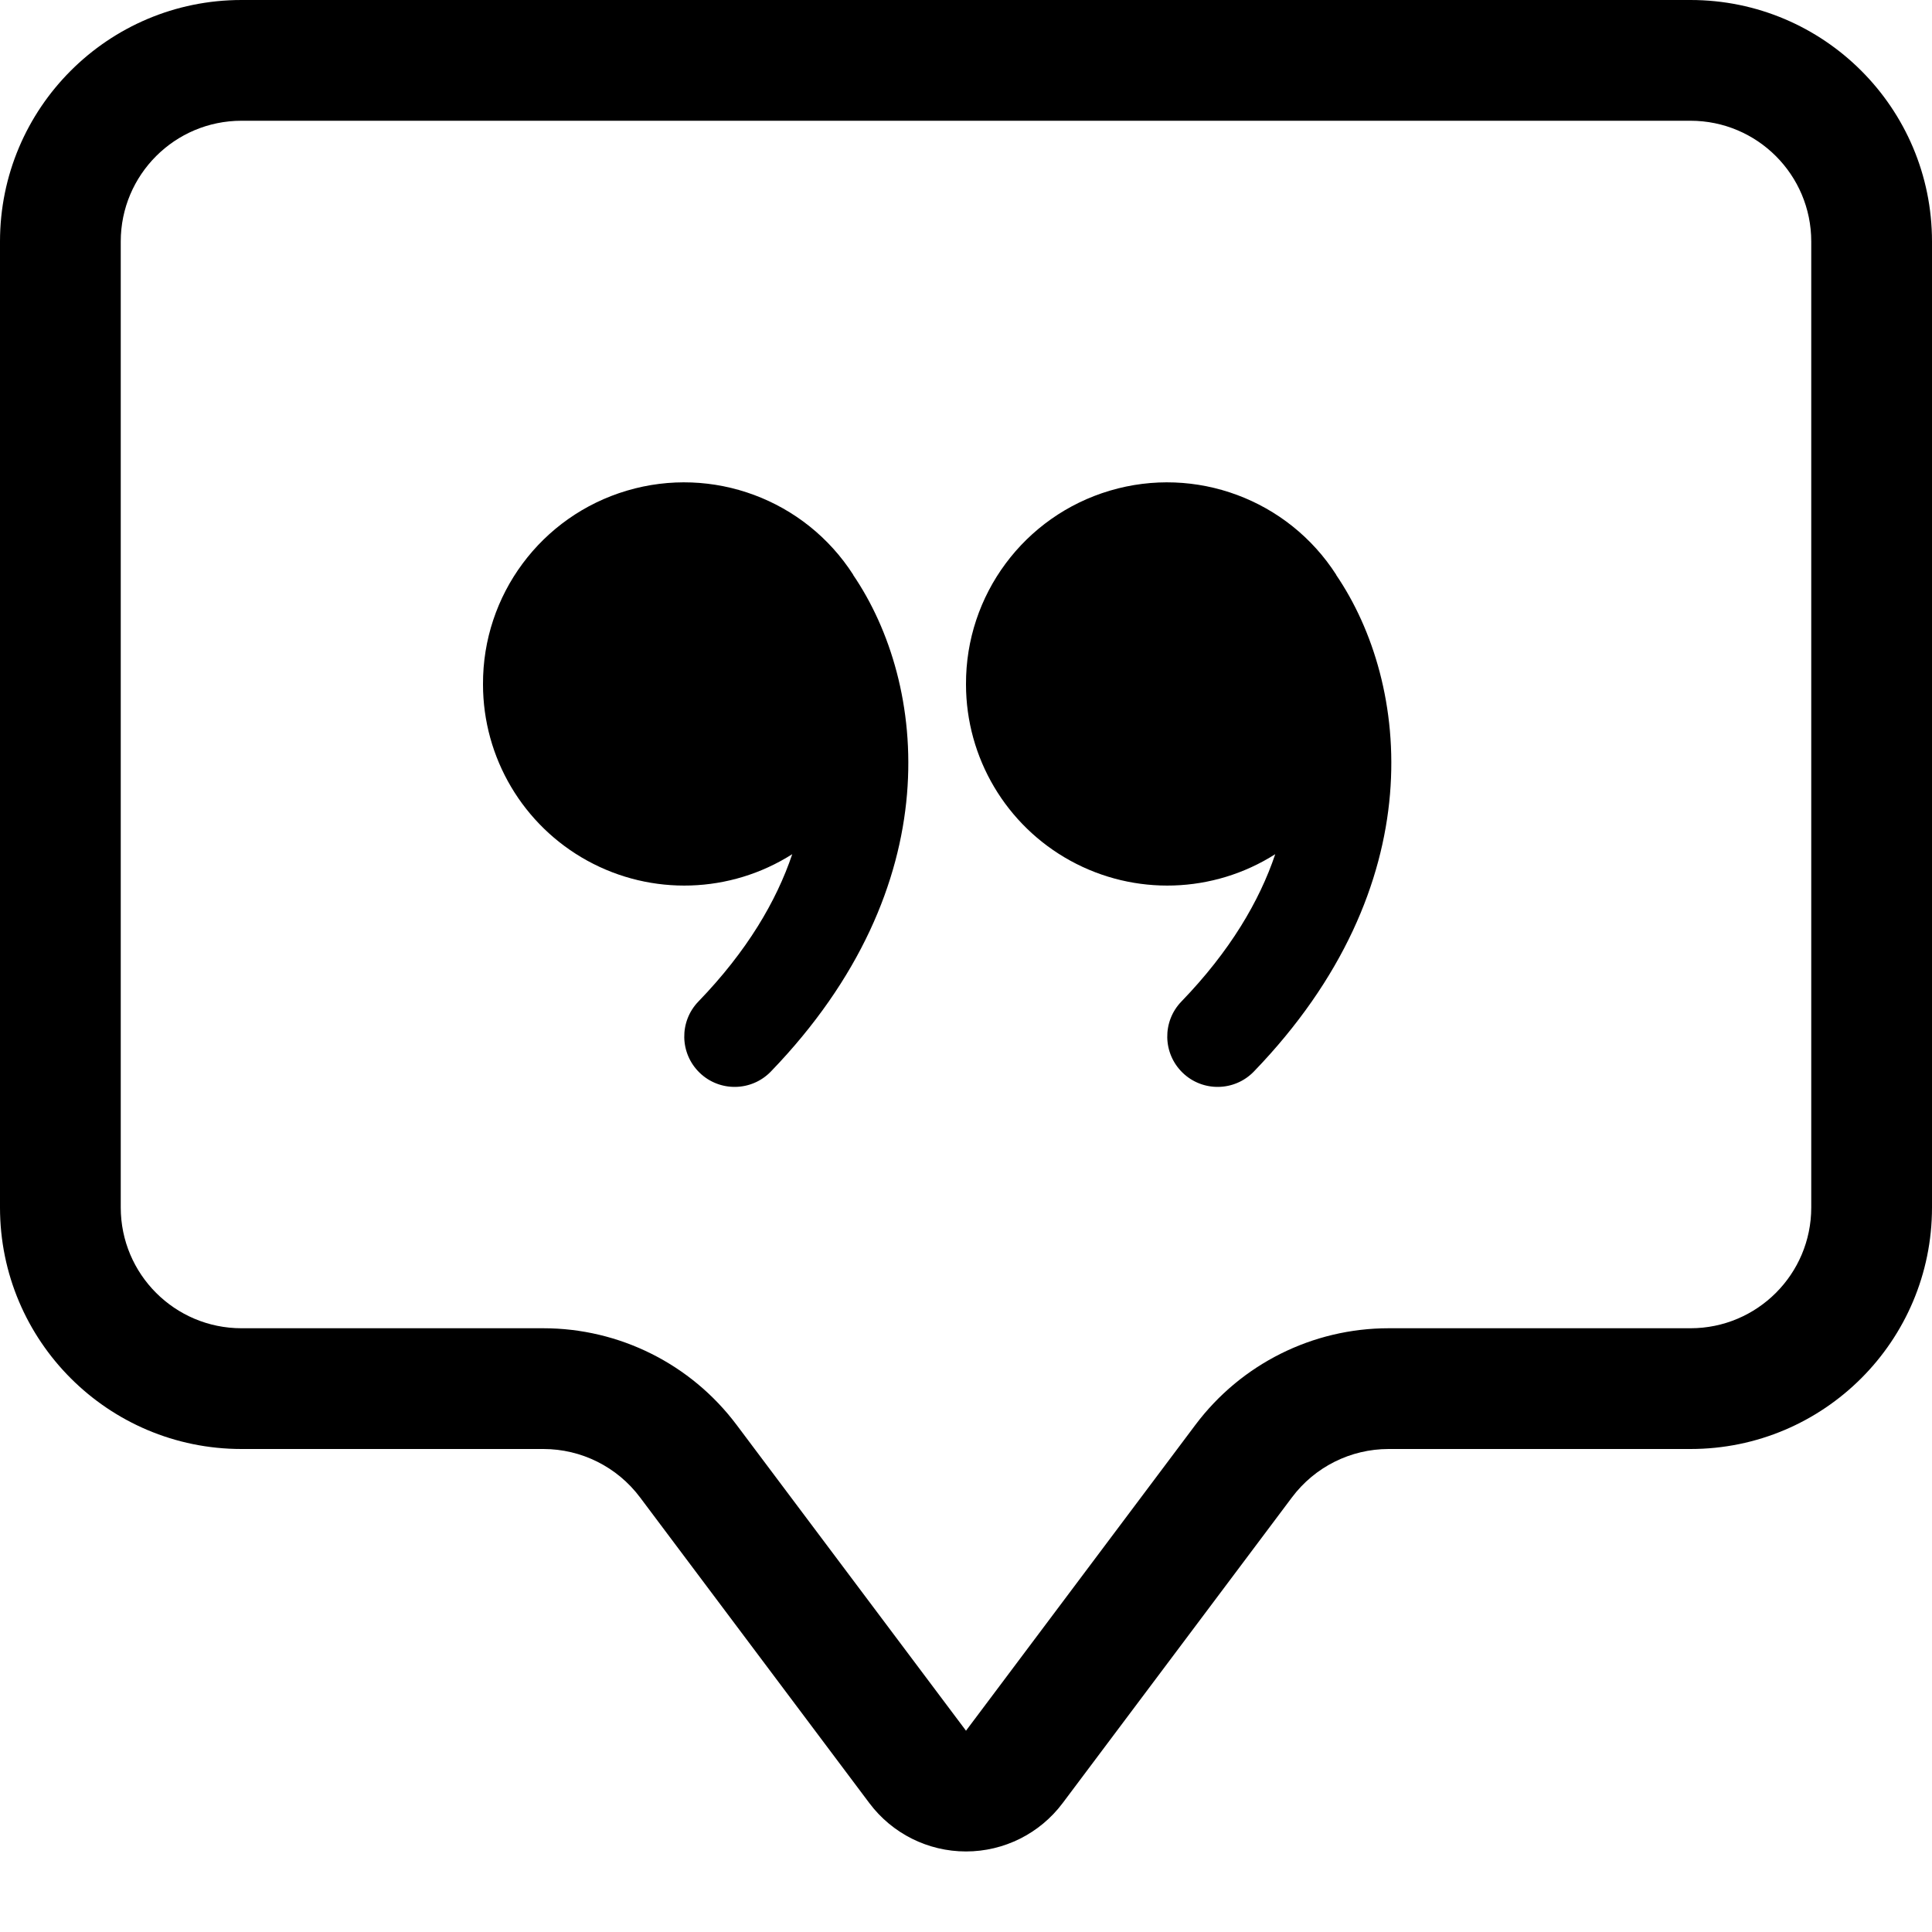
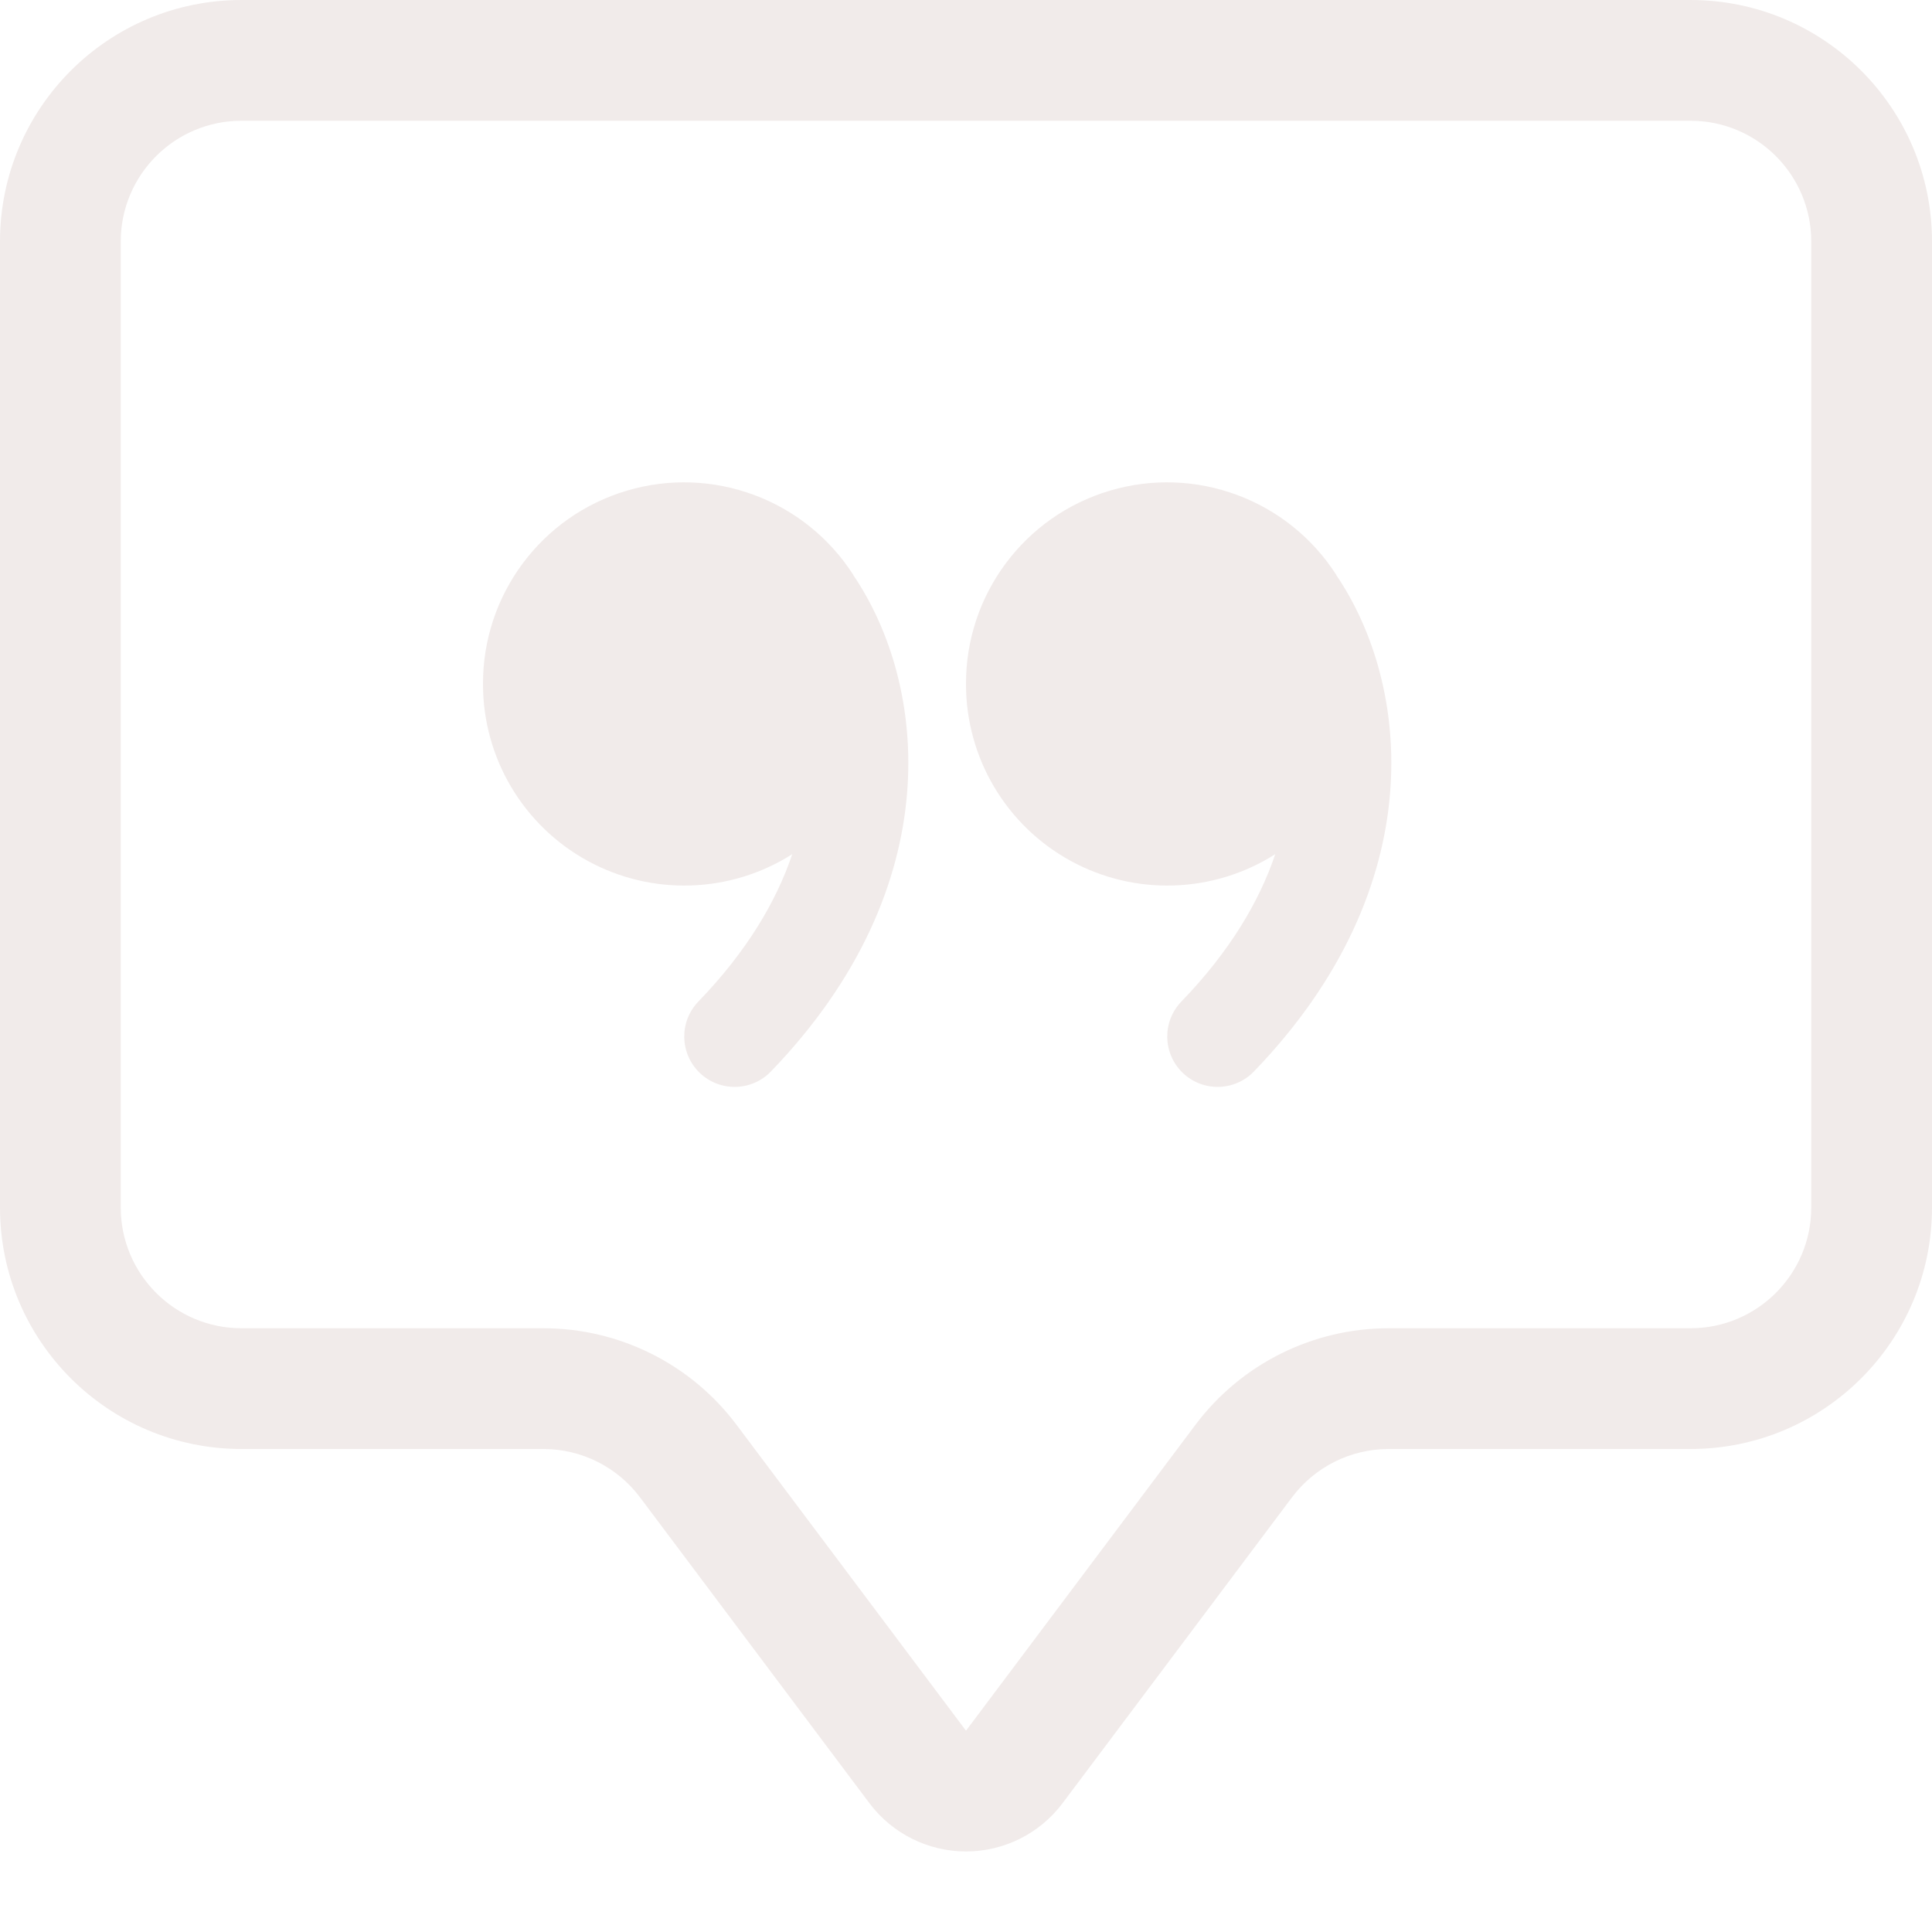
- <svg xmlns="http://www.w3.org/2000/svg" width="16" height="16" fill="currentColor" class="bi bi-chat-square-quote" viewBox="0 0 16 16">
+ <svg xmlns="http://www.w3.org/2000/svg" width="16" height="16" fill="#F1EBEA" class="bi bi-chat-square-quote" viewBox="0 0 16 16">
  <path d="M14 1a1 1 0 0 1 1 1v8a1 1 0 0 1-1 1h-2.5a2 2 0 0 0-1.6.8L8 14.333 6.1 11.8a2 2 0 0 0-1.6-.8H2a1 1 0 0 1-1-1V2a1 1 0 0 1 1-1h12zM2 0a2 2 0 0 0-2 2v8a2 2 0 0 0 2 2h2.5a1 1 0 0 1 .8.4l1.9 2.533a1 1 0 0 0 1.6 0l1.9-2.533a1 1 0 0 1 .8-.4H14a2 2 0 0 0 2-2V2a2 2 0 0 0-2-2H2z" />
  <path d="M7.066 4.76A1.665 1.665 0 0 0 4 5.668a1.667 1.667 0 0 0 2.561 1.406c-.131.389-.375.804-.777 1.22a.417.417 0 1 0 .6.58c1.486-1.54 1.293-3.214.682-4.112zm4 0A1.665 1.665 0 0 0 8 5.668a1.667 1.667 0 0 0 2.561 1.406c-.131.389-.375.804-.777 1.22a.417.417 0 1 0 .6.58c1.486-1.54 1.293-3.214.682-4.112z" />
</svg>
